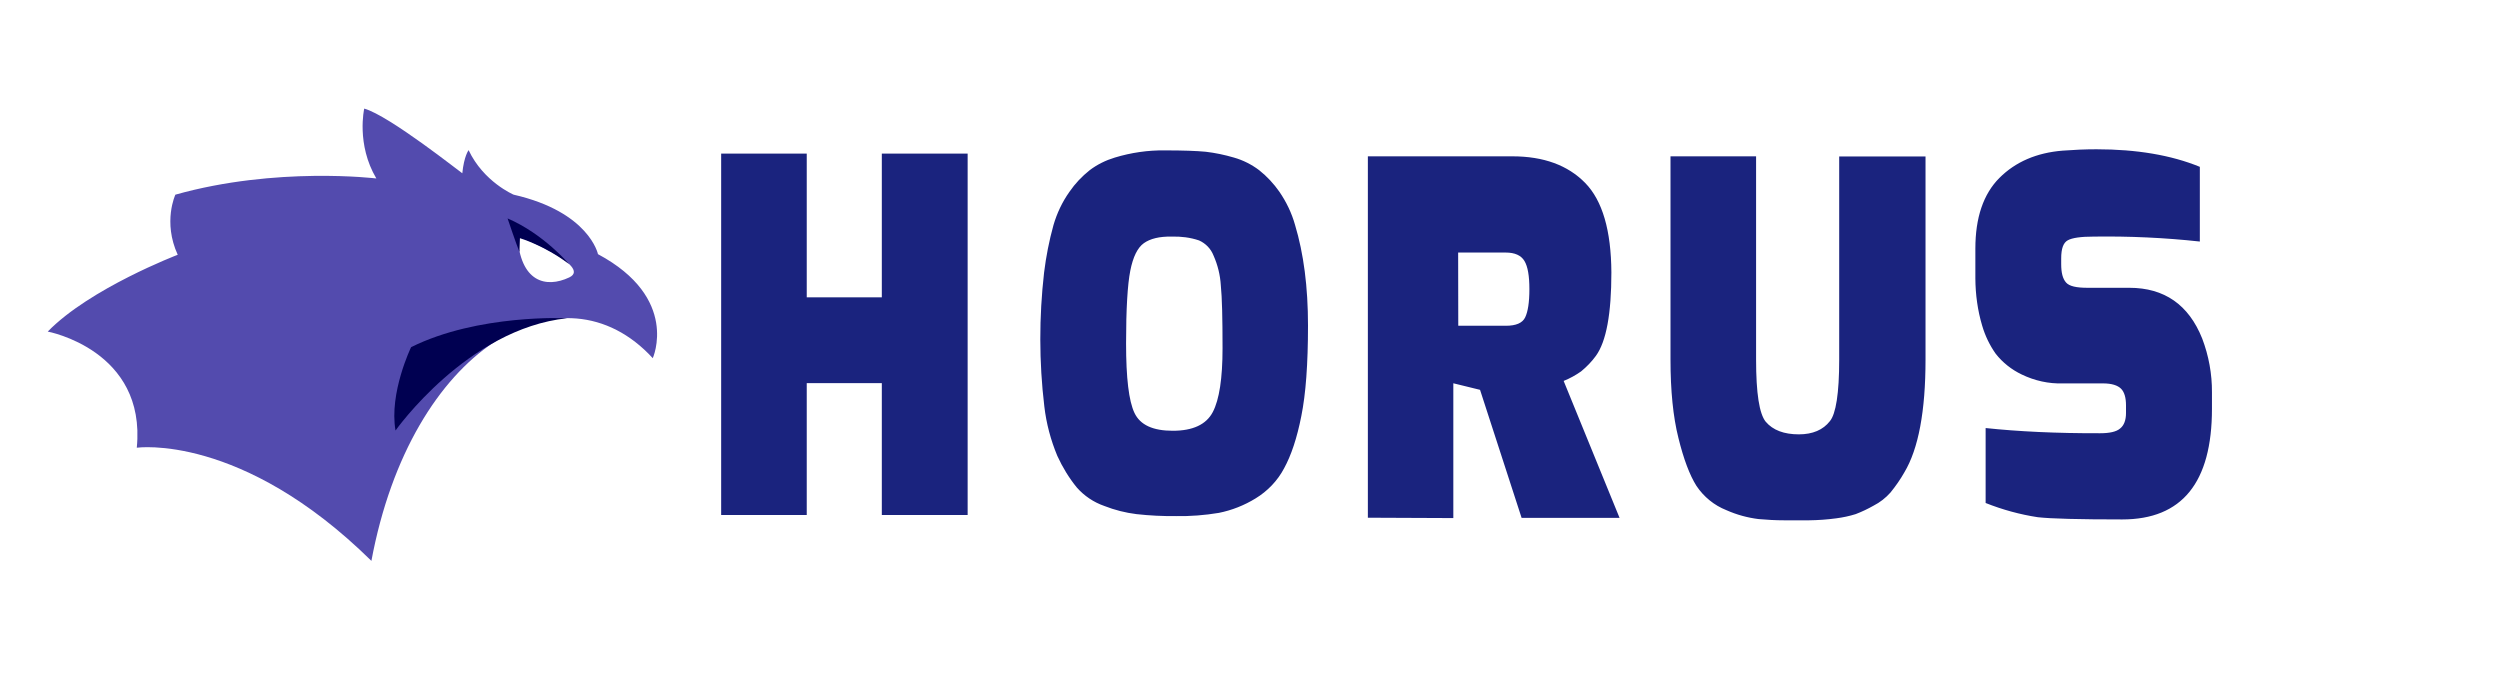
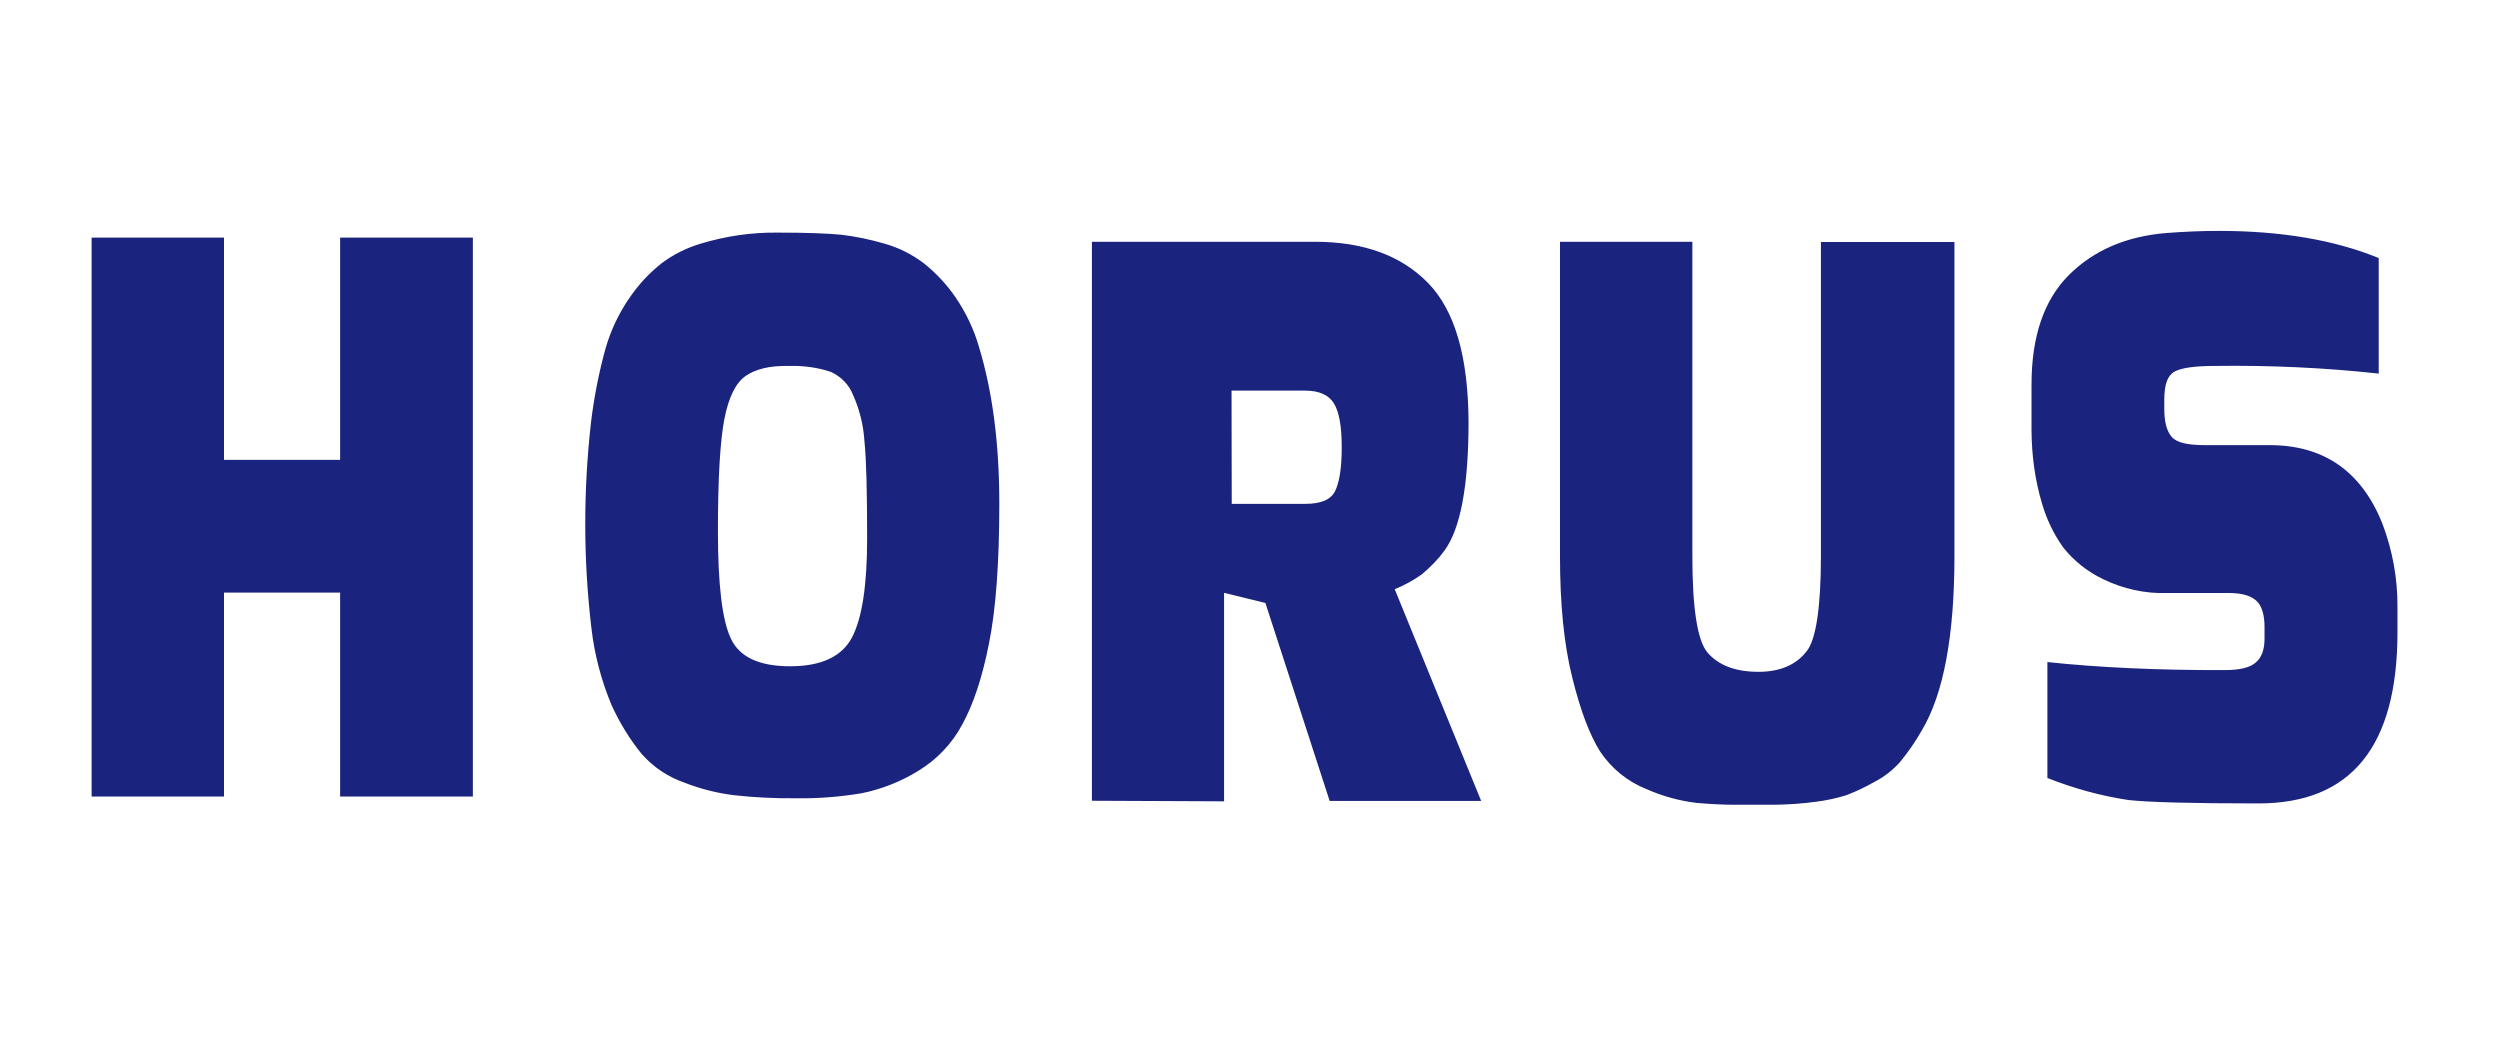
- <svg xmlns="http://www.w3.org/2000/svg" version="1.1" id="Laag_1" x="0px" y="0px" viewBox="0 0 2021.4 546.8" style="enable-background:new 0 0 2021.4 546.8;" xml:space="preserve">
+ <svg xmlns="http://www.w3.org/2000/svg" version="1.1" id="Laag_1" x="0px" y="0px" viewBox="0 0 1306.9 546.8" style="enable-background:new 0 0 1306.9 546.8;" xml:space="preserve">
  <style type="text/css">
- 	.st0{fill:#534BAE;}
- 	.st1{fill:#000051;}
- 	.st2{fill:#1A237E;}
- 	.st3{fill:none;}
+ 	.st0{fill:#1A237E;}
+ 	.st1{fill:none;}
</style>
-   <path class="st0" d="M418.4,190.7c0,0,61,24.5,41.9,33.6C441.3,233.3,420.6,228,418.4,190.7z M294.5,87.8c0,0-6.6,28.9,9.8,56.5  c0,0-80.8-9.9-162.5,13.1c0,0-10.3,22,1.9,48.6c0,0-71,27.1-105.1,62.1c0,0,79.8,14.9,72,93.9c0,0,84.5-12.1,189.7,91.5  c32.2-172.9,155-243,227.5-163.9c0,0,22-48.6-44.3-84.1c0,0-7-34.1-68.2-48.1c0,0-24.3-10.3-36.4-36c0,0-3.7,4.7-5.1,18.7  C373.5,140.2,314.7,93.4,294.5,87.8L294.5,87.8z" />
-   <path class="st1" d="M458.6,257.3c0,0-72-3.6-126.2,23.4c0,0-17.9,37-12.6,67.4C319.8,348.1,377.9,265.8,458.6,257.3z M460.2,213.6  c0,0-20.5-24.4-49.8-37c0,0,6.9,20.5,9.6,27.1l0.4-11.1C420.3,192.6,439.7,198.1,460.2,213.6L460.2,213.6z" />
-   <path class="st2" d="M583.1,416.4V124.2h69.2v116.2H713V124.2h69.4v292.2H713V309.8h-60.7v106.6L583.1,416.4L583.1,416.4z   M924.9,196.6c-5.1,3.6-8.8,11.1-11,22.3s-3.4,30.7-3.4,58.7s2.2,46.6,6.8,56.3c4.6,9.7,14.9,14.4,31,14.4s27-5,32.3-15.1  c5.3-10.1,7.9-27.4,7.9-51.6c0-24.3-0.4-41.1-1.4-50.9c-0.5-8.3-2.5-16.5-5.9-24.1c-2.1-5.4-6.3-9.8-11.7-12.2  c-7.1-2.4-14.6-3.3-22-3.1C937.4,191.1,930,193,924.9,196.6L924.9,196.6z M854.9,368.6c-5.3-12.7-8.9-26.2-10.5-40  c-4.3-35.9-4.3-72.3-0.2-108.2c1.6-13,4.1-25.8,7.6-38.4c2.8-9.6,7.1-18.7,12.9-26.9c4.6-6.7,10.1-12.5,16.4-17.5  c6.1-4.6,13-8,20.3-10.2c13.2-4,26.8-6,40.6-5.8c14.6,0,25.6,0.4,32.9,1.1c7.7,0.9,15.3,2.5,22.8,4.7c7.4,2.1,14.3,5.6,20.4,10.2  c6.3,5,11.8,10.9,16.4,17.5c5.6,8.2,9.9,17.1,12.6,26.7c7,23.2,10.5,50.3,10.5,81.4s-1.8,55.4-5.4,73.2  c-3.5,17.8-8.2,31.8-13.9,42.2c-5.3,10.1-13.4,18.5-23.1,24.4c-9.1,5.6-19.2,9.6-29.7,11.7c-11.4,1.9-23,2.8-34.5,2.6  c-10.7,0.1-21.4-0.4-32.1-1.6c-8.9-1.1-17.6-3.3-26-6.6c-8.6-3-16.2-8.1-22.2-14.9C864.4,386.5,859.1,377.8,854.9,368.6L854.9,368.6  z M1179.1,263.4h38.4c8.3,0,13.5-2.2,15.7-6.8c2.2-4.6,3.4-12,3.4-22.8c0-10.8-1.3-18.3-4-22.8c-2.7-4.5-7.7-6.8-15.2-6.8H1179  L1179.1,263.4L1179.1,263.4z M1106,418.6V126.4h116.8c25.3,0,44.9,7.2,58.9,21.5c14,14.3,21,38.5,21.2,72.4  c0,33.3-4.1,55.8-12.5,67.4c-3.4,4.7-7.5,8.9-12,12.6c-4.4,3.1-9.1,5.7-14.1,7.7l45.2,110.7h-79.2l-33.6-103.5l-21.6-5.3v109  L1106,418.6z M1350.7,290.7V126.4h69.2v164.3c0,27.3,2.6,43.9,7.8,50.3c5.8,6.8,14.7,10.2,26.8,10.2c11.1,0,19.6-3.6,25.1-10.7  c4.8-5.8,7.5-22.4,7.5-49.5V126.5h69.8v164.3c0,41.6-5.7,72.1-17.1,91.1c-3.2,5.7-7,11.1-11.2,16.3c-3.9,4.4-8.5,8-13.8,10.7  c-4.6,2.6-9.4,4.9-14.4,6.8c-5.1,1.6-10.3,2.7-15.7,3.4c-7.3,1-14.6,1.5-22,1.6h-20c-7.2,0-14.1-0.4-20.8-1  c-8.9-1.1-17.7-3.5-26-7.2c-9.9-3.9-18.3-10.8-24.2-19.6c-5.5-8.7-10.4-21.7-14.6-38.8C1352.8,337,1350.7,315.9,1350.7,290.7  L1350.7,290.7z M1597.2,225.3V201c0-25.1,6.5-44.1,19.4-57.1c13.1-13.1,30.2-20.4,51.2-22.1c9.3-0.7,18.3-1.1,27.3-1.1  c32.5,0,60.4,4.7,83.6,14.2v60.4c-28.4-3.1-57.1-4.4-85.7-4c-10.5,0-17.5,1-21.1,3c-3.6,2-5.3,6.7-5.3,14.7v4.5  c0,7,1.2,11.8,3.9,14.9s8.5,4.3,17.6,4.3h33.6c28.3,0,48,13.7,58.9,41c5.3,13.9,8,28.7,7.9,43.6v13.2c0,59.7-24.2,89.5-72.6,89.5  c-34.7,0-57.6-0.6-68.2-1.8c-14.5-2.2-28.6-6.1-42.2-11.5v-60.6c26.3,2.8,57.1,4.3,92.6,4.2c7.6,0,13.1-1.2,16.1-3.8  c3.2-2.5,4.8-6.8,4.8-12.5v-6.3c0-6.1-1.3-10.7-4-13.4c-2.7-2.7-7.5-4.3-14.6-4.3h-32.4c-11.5,0.4-23-2.2-33.3-7.2  c-8.2-3.9-15.4-9.6-21-16.7c-4.9-6.9-8.6-14.6-11-22.8C1599,250.9,1597.3,238.1,1597.2,225.3L1597.2,225.3z" />
-   <path class="st3" d="M-177.9,0h2135.6v1510H-177.9V0z" />
+   <path class="st0" d="M47.9,416.4V124.2h69.2v116.2h60.7V124.2h69.4v292.2h-69.4V309.8h-60.7v106.6H47.9L47.9,416.4z M389.7,196.6  c-5.1,3.6-8.8,11.1-11,22.3s-3.4,30.7-3.4,58.7s2.2,46.6,6.8,56.3c4.6,9.7,14.9,14.4,31,14.4s27-5,32.3-15.1s7.9-27.4,7.9-51.6  c0-24.3-0.4-41.1-1.4-50.9c-0.5-8.3-2.5-16.5-5.9-24.1c-2.1-5.4-6.3-9.8-11.7-12.2c-7.1-2.4-14.6-3.3-22-3.1  C402.2,191.1,394.8,193,389.7,196.6L389.7,196.6z M319.7,368.6c-5.3-12.7-8.9-26.2-10.5-40c-4.3-35.9-4.3-72.3-0.2-108.2  c1.6-13,4.1-25.8,7.6-38.4c2.8-9.6,7.1-18.7,12.9-26.9c4.6-6.7,10.1-12.5,16.4-17.5c6.1-4.6,13-8,20.3-10.2c13.2-4,26.8-6,40.6-5.8  c14.6,0,25.6,0.4,32.9,1.1c7.7,0.9,15.3,2.5,22.8,4.7c7.4,2.1,14.3,5.6,20.4,10.2c6.3,5,11.8,10.9,16.4,17.5  c5.6,8.2,9.9,17.1,12.6,26.7c7,23.2,10.5,50.3,10.5,81.4s-1.8,55.4-5.4,73.2c-3.5,17.8-8.2,31.8-13.9,42.2  c-5.3,10.1-13.4,18.5-23.1,24.4c-9.1,5.6-19.2,9.6-29.7,11.7c-11.4,1.9-23,2.8-34.5,2.6c-10.7,0.1-21.4-0.4-32.1-1.6  c-8.9-1.1-17.6-3.3-26-6.6c-8.6-3-16.2-8.1-22.2-14.9C329.2,386.5,323.9,377.8,319.7,368.6L319.7,368.6z M643.9,263.4h38.4  c8.3,0,13.5-2.2,15.7-6.8c2.2-4.6,3.4-12,3.4-22.8s-1.3-18.3-4-22.8s-7.7-6.8-15.2-6.8h-38.4L643.9,263.4L643.9,263.4z M570.8,418.6  V126.4h116.8c25.3,0,44.9,7.2,58.9,21.5c14,14.3,21,38.5,21.2,72.4c0,33.3-4.1,55.8-12.5,67.4c-3.4,4.7-7.5,8.9-12,12.6  c-4.4,3.1-9.1,5.7-14.1,7.7l45.2,110.7h-79.2l-33.6-103.5l-21.6-5.3v109L570.8,418.6z M815.5,290.7V126.4h69.2v164.3  c0,27.3,2.6,43.9,7.8,50.3c5.8,6.8,14.7,10.2,26.8,10.2c11.1,0,19.6-3.6,25.1-10.7c4.8-5.8,7.5-22.4,7.5-49.5V126.5h69.8v164.3  c0,41.6-5.7,72.1-17.1,91.1c-3.2,5.7-7,11.1-11.2,16.3c-3.9,4.4-8.5,8-13.8,10.7c-4.6,2.6-9.4,4.9-14.4,6.8  c-5.1,1.6-10.3,2.7-15.7,3.4c-7.3,1-14.6,1.5-22,1.6h-20c-7.2,0-14.1-0.4-20.8-1c-8.9-1.1-17.7-3.5-26-7.2  c-9.9-3.9-18.3-10.8-24.2-19.6c-5.5-8.7-10.4-21.7-14.6-38.8C817.6,337,815.5,315.9,815.5,290.7L815.5,290.7z M1062,225.3V201  c0-25.1,6.5-44.1,19.4-57.1c13.1-13.1,30.2-20.4,51.2-22.1c9.3-0.7,18.3-1.1,27.3-1.1c32.5,0,60.4,4.7,83.6,14.2v60.4  c-28.4-3.1-57.1-4.4-85.7-4c-10.5,0-17.5,1-21.1,3s-5.3,6.7-5.3,14.7v4.5c0,7,1.2,11.8,3.9,14.9s8.5,4.3,17.6,4.3h33.6  c28.3,0,48,13.7,58.9,41c5.3,13.9,8,28.7,7.9,43.6v13.2c0,59.7-24.2,89.5-72.6,89.5c-34.7,0-57.6-0.6-68.2-1.8  c-14.5-2.2-28.6-6.1-42.2-11.5v-60.6c26.3,2.8,57.1,4.3,92.6,4.2c7.6,0,13.1-1.2,16.1-3.8c3.2-2.5,4.8-6.8,4.8-12.5v-6.3  c0-6.1-1.3-10.7-4-13.4c-2.7-2.7-7.5-4.3-14.6-4.3h-32.4c-11.5,0.4-23-2.2-33.3-7.2c-8.2-3.9-15.4-9.6-21-16.7  c-4.9-6.9-8.6-14.6-11-22.8C1063.8,250.9,1062.1,238.1,1062,225.3L1062,225.3z" />
+   <path class="st1" d="M-713.1,0h2135.6v1510H-713.1V0z" />
</svg>
